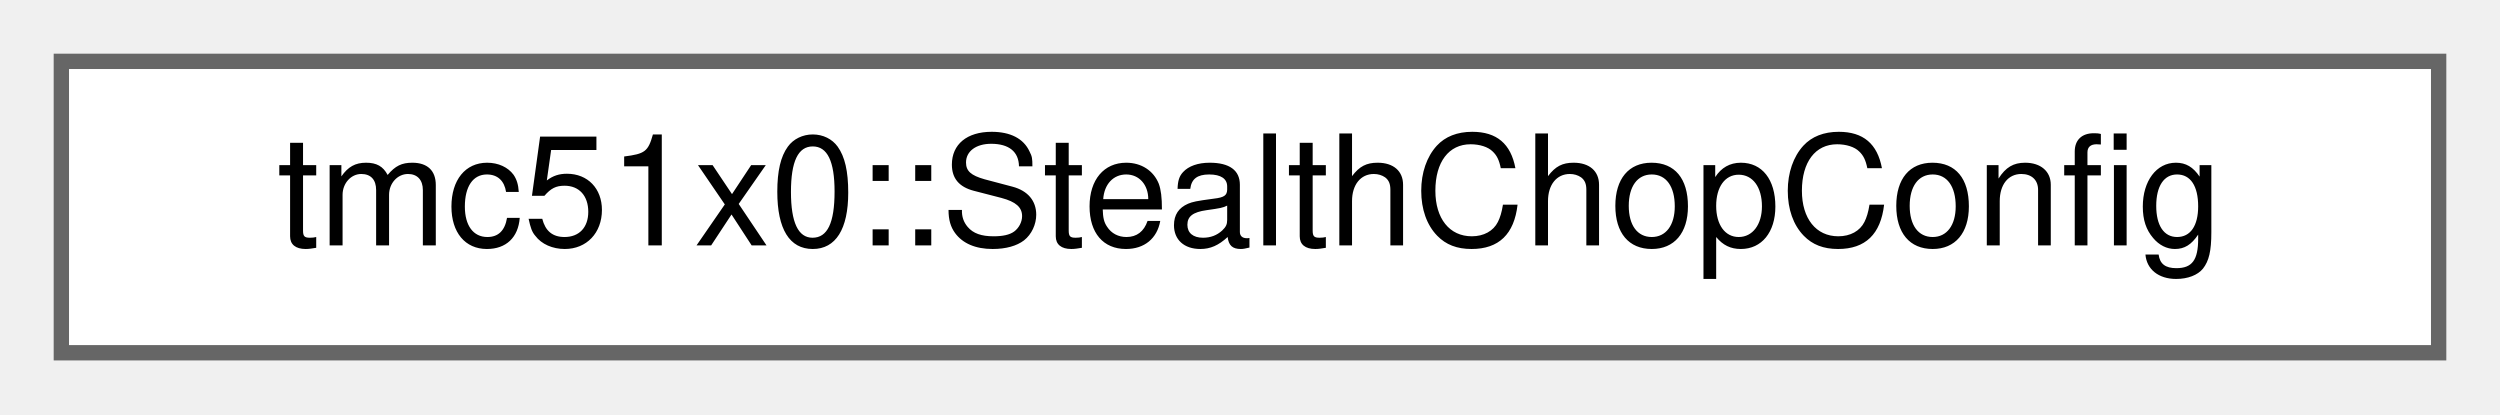
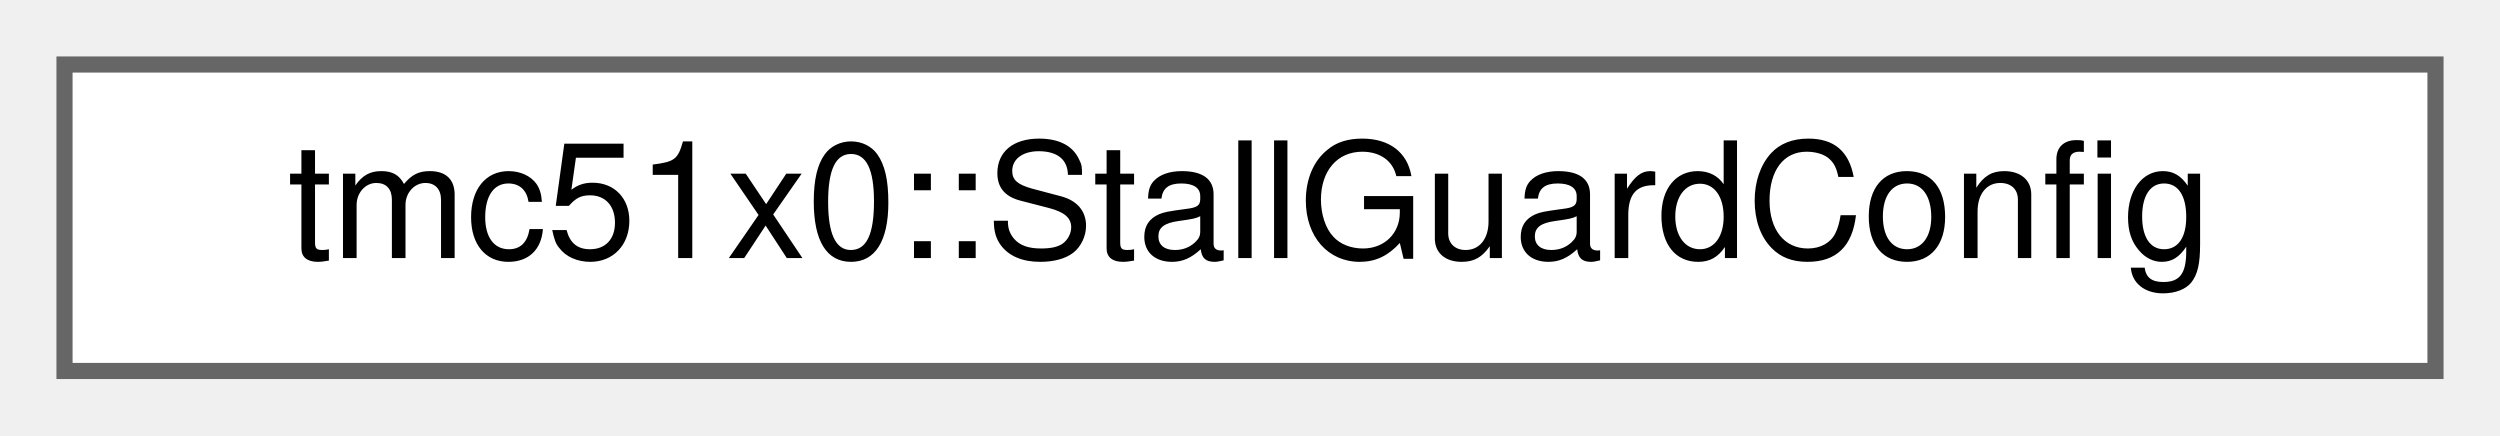
- <svg xmlns="http://www.w3.org/2000/svg" xmlns:xlink="http://www.w3.org/1999/xlink" width="163pt" height="27pt" viewBox="0.00 0.00 163.00 27.00">
+ <svg xmlns="http://www.w3.org/2000/svg" xmlns:xlink="http://www.w3.org/1999/xlink" width="155pt" height="27pt" viewBox="0.00 0.00 155.00 27.00">
  <g id="graph0" class="graph" transform="scale(1 1) rotate(0) translate(4 23)">
    <g id="Node000000" class="node">
      <g id="a_Node000000">
-         <a xlink:href="structtmc51x0_1_1StealthChopConfig.html" target="_top" xlink:title="StealthChop configuration structure.">
-           <polygon fill="white" stroke="#666666" points="155,-19 0,-19 0,0 155,0 155,-19" />
-           <text text-anchor="middle" x="77.5" y="-7" font-family="Helvetica,sans-Serif" font-size="10.00">tmc51x0::StealthChopConfig</text>
+         <a xlink:href="structtmc51x0_1_1StallGuardConfig.html" target="_top" xlink:title="StallGuard2 configuration structure.">
+           <polygon fill="white" stroke="#666666" points="147,-19 0,-19 0,0 147,0 147,-19" />
+           <text text-anchor="middle" x="73.5" y="-7" font-family="Helvetica,sans-Serif" font-size="10.00">tmc51x0::StallGuardConfig</text>
        </a>
      </g>
    </g>
  </g>
</svg>
